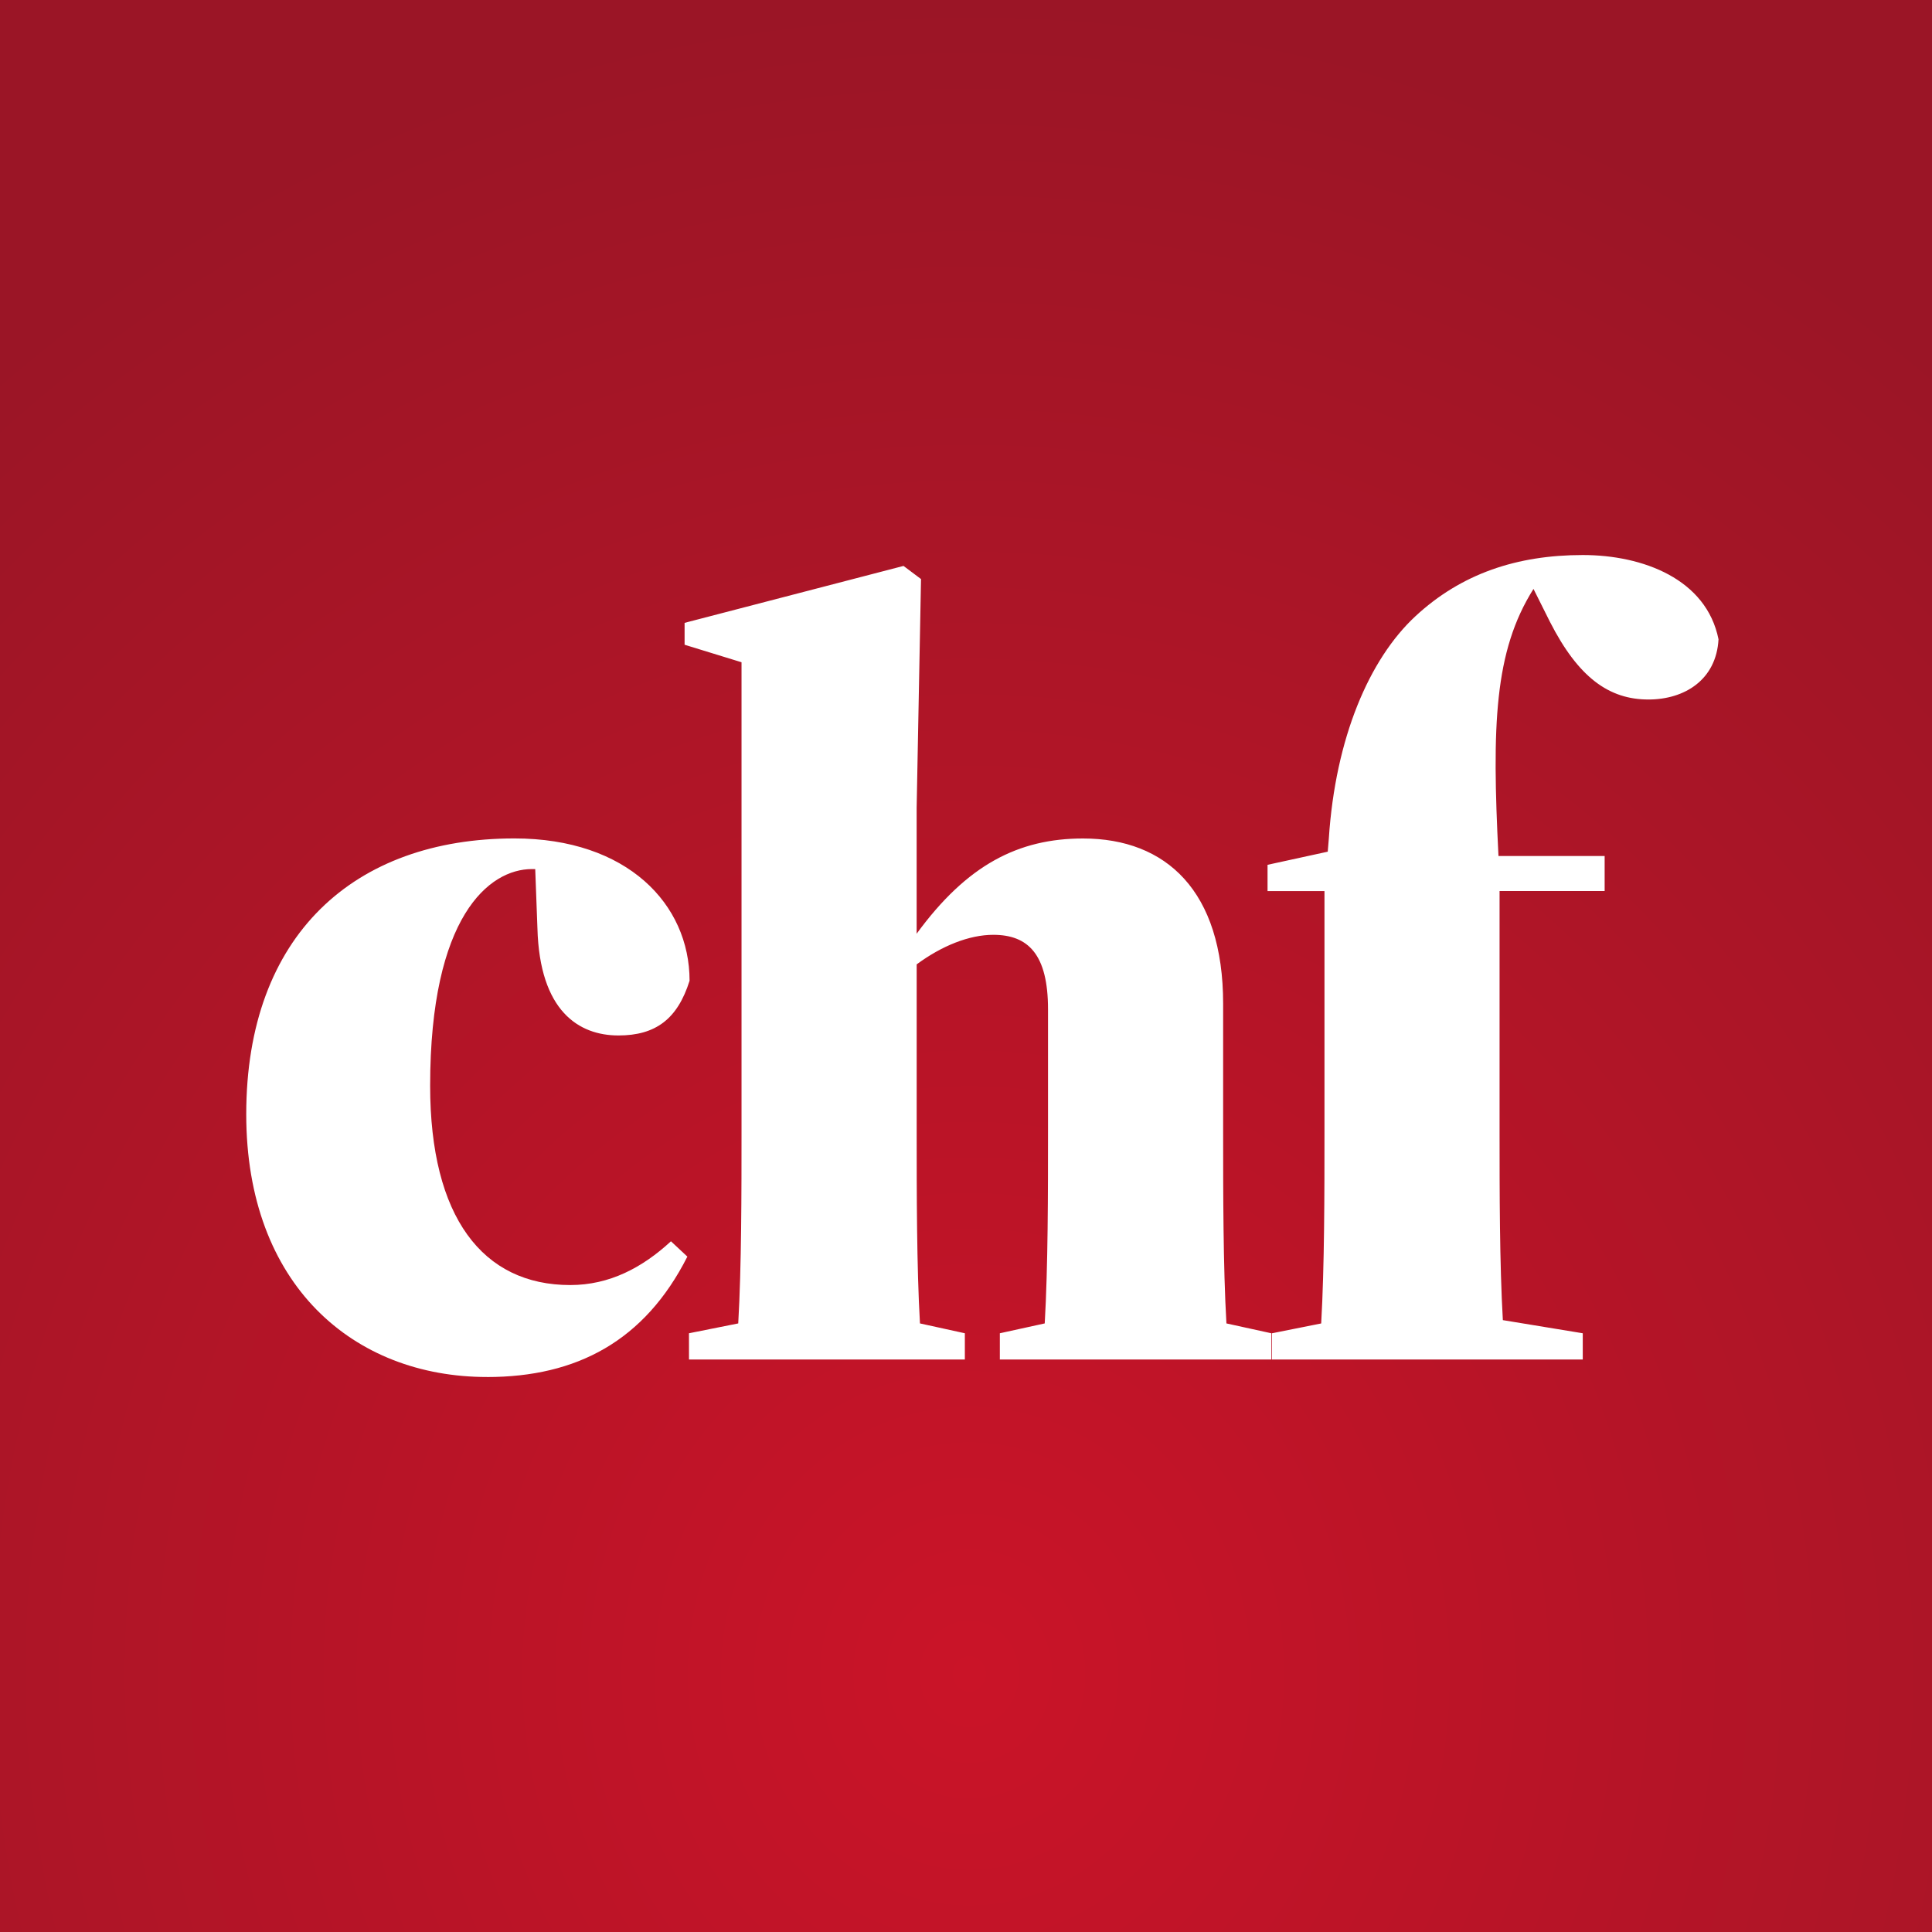
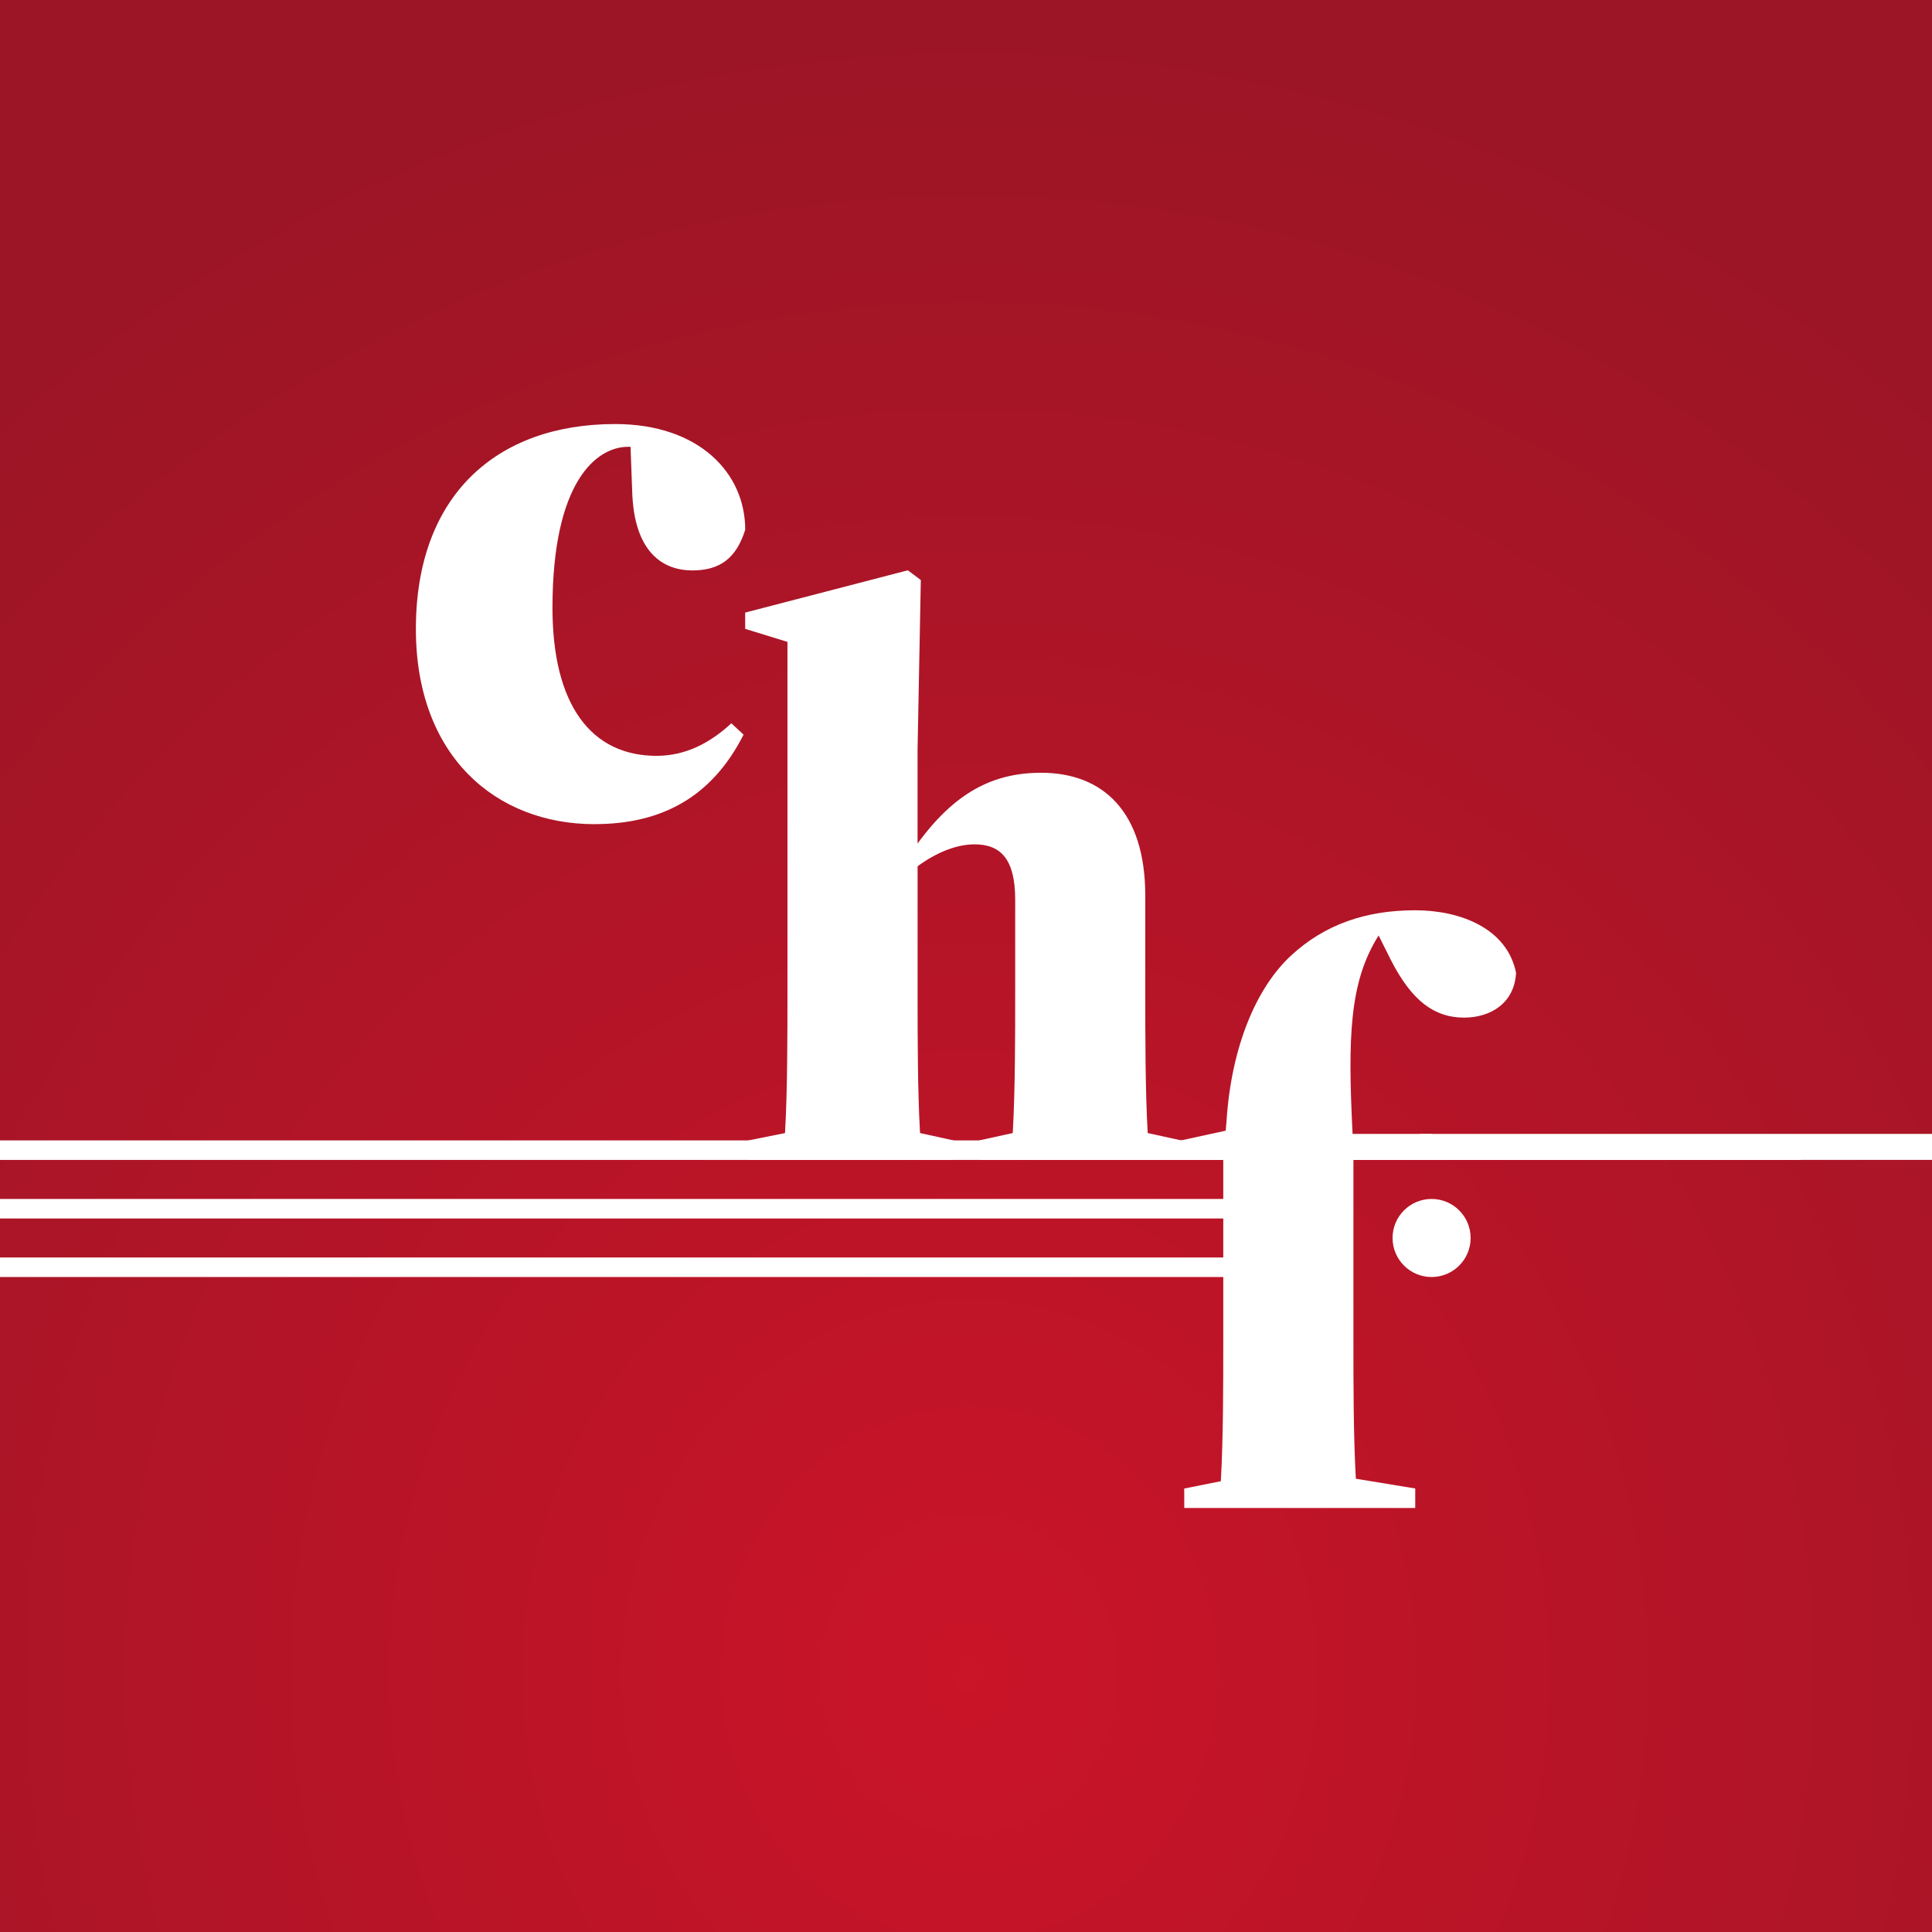
<svg xmlns="http://www.w3.org/2000/svg" xmlns:xlink="http://www.w3.org/1999/xlink" viewBox="0 0 64 64" version="1.1" id="svg334" xml:space="preserve">
  <defs id="defs338">
    <linearGradient id="linearGradient1200">
      <stop style="stop-color:#ca1428;stop-opacity:1;" offset="0" id="stop1198" />
      <stop style="stop-color:#9b1526;stop-opacity:1;" offset="1" id="stop1196" />
    </linearGradient>
    <radialGradient xlink:href="#linearGradient1200" id="radialGradient1" cx="21.456" cy="78.369" fx="21.456" fy="78.369" r="32" gradientUnits="userSpaceOnUse" gradientTransform="matrix(0,-1.732455,1.610892,1.1567074e-6,-94.1331,92.61029)" />
  </defs>
  <path fill="#FF8700" d="M0 0h64v64H0z" id="path330" style="fill:url(#radialGradient1);fill-opacity:1" />
-   <path style="font-weight:900;font-size:36.261px;line-height:1.15;font-family:'Source Serif 4 Display';-inkscape-font-specification:'Source Serif 4 Display Heavy';text-align:center;letter-spacing:-1.432px;text-anchor:middle;fill:#ffffff;stroke-width:0.189" d="m 16.134,45.616 c 2.973,0 5.222,-1.197 6.636,-3.989 l -0.544,-0.508 c -0.943,0.87 -2.031,1.45 -3.336,1.45 -2.901,0 -4.641,-2.248 -4.641,-6.6 0,-5.62 1.958,-7.18 3.372,-7.18 h 0.109 l 0.073,1.958 c 0.073,2.756 1.378,3.554 2.683,3.554 1.233,0 1.958,-0.544 2.357,-1.813 0,-2.538 -2.067,-4.714 -5.802,-4.714 -5.294,0 -8.884,3.191 -8.884,9.138 0,5.657 3.554,8.703 7.977,8.703 z M 22.824,45.036 h 9.138 v -0.87 l -1.487,-0.326 c -0.109,-1.886 -0.109,-4.351 -0.109,-6.346 v -5.548 c 0.834,-0.616 1.741,-0.979 2.538,-0.979 1.16,0 1.813,0.653 1.813,2.466 v 4.061 c 0,1.994 0,4.46 -0.109,6.346 l -1.487,0.326 V 45.036 h 8.993 v -0.87 l -1.487,-0.326 c -0.109,-1.886 -0.109,-4.351 -0.109,-6.346 V 33.251 c 0,-3.735 -1.886,-5.475 -4.641,-5.475 -2.139,0 -3.844,0.87 -5.512,3.155 v -4.17 l 0.145,-7.579 -0.58,-0.435 -7.252,1.886 v 0.725 l 1.886,0.58 v 15.556 c 0,1.994 0,4.46 -0.109,6.346 l -1.632,0.326 z m 19.309,0 h 10.298 v -0.87 l -2.647,-0.435 c -0.109,-1.886 -0.109,-4.279 -0.109,-6.237 v -7.977 h 3.481 v -1.16 h -3.517 c -0.218,-4.315 -0.145,-6.781 1.16,-8.848 l 0.544,1.088 c 0.943,1.849 1.958,2.575 3.264,2.575 1.197,0 2.248,-0.653 2.321,-1.994 -0.399,-1.994 -2.502,-2.792 -4.496,-2.792 -2.176,0 -4.025,0.616 -5.548,2.031 -1.523,1.414 -2.647,4.025 -2.865,7.361 l -0.036,0.435 -1.994,0.435 v 0.87 h 1.886 v 7.977 c 0,1.994 0,4.46 -0.109,6.346 l -1.632,0.326 z" id="text29" aria-label="chf" />
+   <g id="g8" transform="translate(0.9815335,-81.72307)">
+     <rect style="fill:#ffffff;stroke:none;stroke-width:26.699;stroke-linecap:round;stroke-linejoin:round;paint-order:fill markers stroke" id="rect3" width="60.787" height="0.647" x="-2.105" y="119.5" />
+     <path style="font-weight:900;font-size:36.261px;line-height:1.15;font-family:'Source Serif 4 Display';-inkscape-font-specification:'Source Serif 4 Display Heavy';text-align:center;letter-spacing:-1.432px;text-anchor:middle;fill:#ffffff;stroke-width:0.14" d="m 23.812,120.146 h 6.789 v -0.647 l -1.105,-0.242 c -0.081,-1.401 -0.081,-3.233 -0.081,-4.715 v -4.122 c 0.62,-0.458 1.293,-0.727 1.886,-0.727 0.862,0 1.347,0.485 1.347,1.832 v 3.017 c 0,1.482 0,3.314 -0.081,4.715 l -1.105,0.242 v 0.647 h 6.681 v -0.647 l -1.105,-0.242 c -0.081,-1.401 -0.081,-3.233 -0.081,-4.715 v -3.152 c 0,-2.775 -1.401,-4.068 -3.448,-4.068 -1.589,0 -2.856,0.647 -4.095,2.344 v -3.098 l 0.108,-5.63 -0.431,-0.323 -5.388,1.401 v 0.539 l 1.401,0.431 v 11.557 c 0,1.482 0,3.314 -0.081,4.715 l -1.212,0.242 z" id="text29-3" aria-label="chf" />
+     <path style="font-weight:900;font-size:36.261px;line-height:1.15;font-family:'Source Serif 4 Display';-inkscape-font-specification:'Source Serif 4 Display Heavy';text-align:center;letter-spacing:-1.432px;text-anchor:middle;fill:#ffffff;stroke-width:0.14" d="m 18.72,109.023 c 2.209,0 3.879,-0.889 4.93,-2.963 l -0.404,-0.377 c -0.7,0.647 -1.509,1.078 -2.478,1.078 -2.155,0 -3.448,-1.67 -3.448,-4.903 0,-4.176 1.455,-5.334 2.505,-5.334 h 0.081 l 0.054,1.455 c 0.054,2.047 1.024,2.64 1.994,2.64 0.916,0 1.455,-0.404 1.751,-1.347 0,-1.886 -1.536,-3.502 -4.31,-3.502 -3.933,0 -6.6,2.371 -6.6,6.789 0,4.203 2.64,6.466 5.927,6.466 z" id="path1" aria-label="chf" />
+     <path style="font-weight:900;font-size:36.261px;line-height:1.15;font-family:'Source Serif 4 Display';-inkscape-font-specification:'Source Serif 4 Display Heavy';text-align:center;letter-spacing:-1.432px;text-anchor:middle;fill:#ffffff;stroke-width:0.14" d="m 38.249,131.678 h 7.651 v -0.647 L 43.933,130.708 c -0.081,-1.401 -0.081,-3.179 -0.081,-4.634 v -5.927 h 2.586 v -0.862 H 43.825 c -0.162,-3.206 -0.108,-5.038 0.862,-6.573 l 0.404,0.808 c 0.7,1.374 1.455,1.913 2.425,1.913 0.889,0 1.67,-0.485 1.724,-1.482 -0.296,-1.482 -1.859,-2.074 -3.341,-2.074 -1.616,0 -2.99,0.458 -4.122,1.509 -1.131,1.051 -1.967,2.99 -2.128,5.469 l -0.027,0.323 -1.482,0.323 v 0.647 h 1.401 v 5.927 c 0,1.482 0,3.314 -0.081,4.715 l -1.212,0.242 z" id="path2" aria-label="chf" />
+     <rect style="fill:#ffffff;stroke:none;stroke-width:16.734;stroke-linecap:round;stroke-linejoin:round;paint-order:fill markers stroke" id="rect2" width="17.926" height="0.861" x="46.074" y="119.285" />
+     <rect style="fill:#ffffff;stroke:none;stroke-width:22.388;stroke-linecap:round;stroke-linejoin:round;paint-order:fill markers stroke" id="rect6" width="42.741" height="0.647" x="-2.105" y="121.44" />
+     <rect style="fill:#ffffff;stroke:none;stroke-width:22.388;stroke-linecap:round;stroke-linejoin:round;paint-order:fill markers stroke" id="rect6-5" width="42.741" height="0.647" x="-2.105" y="123.379" />
+     <circle style="fill:#ffffff;stroke:none;stroke-width:4.887;stroke-linecap:round;stroke-linejoin:round;paint-order:fill markers stroke" id="path7" cx="46.442" cy="122.733" r="1.293" />
+   </g>
</svg>
